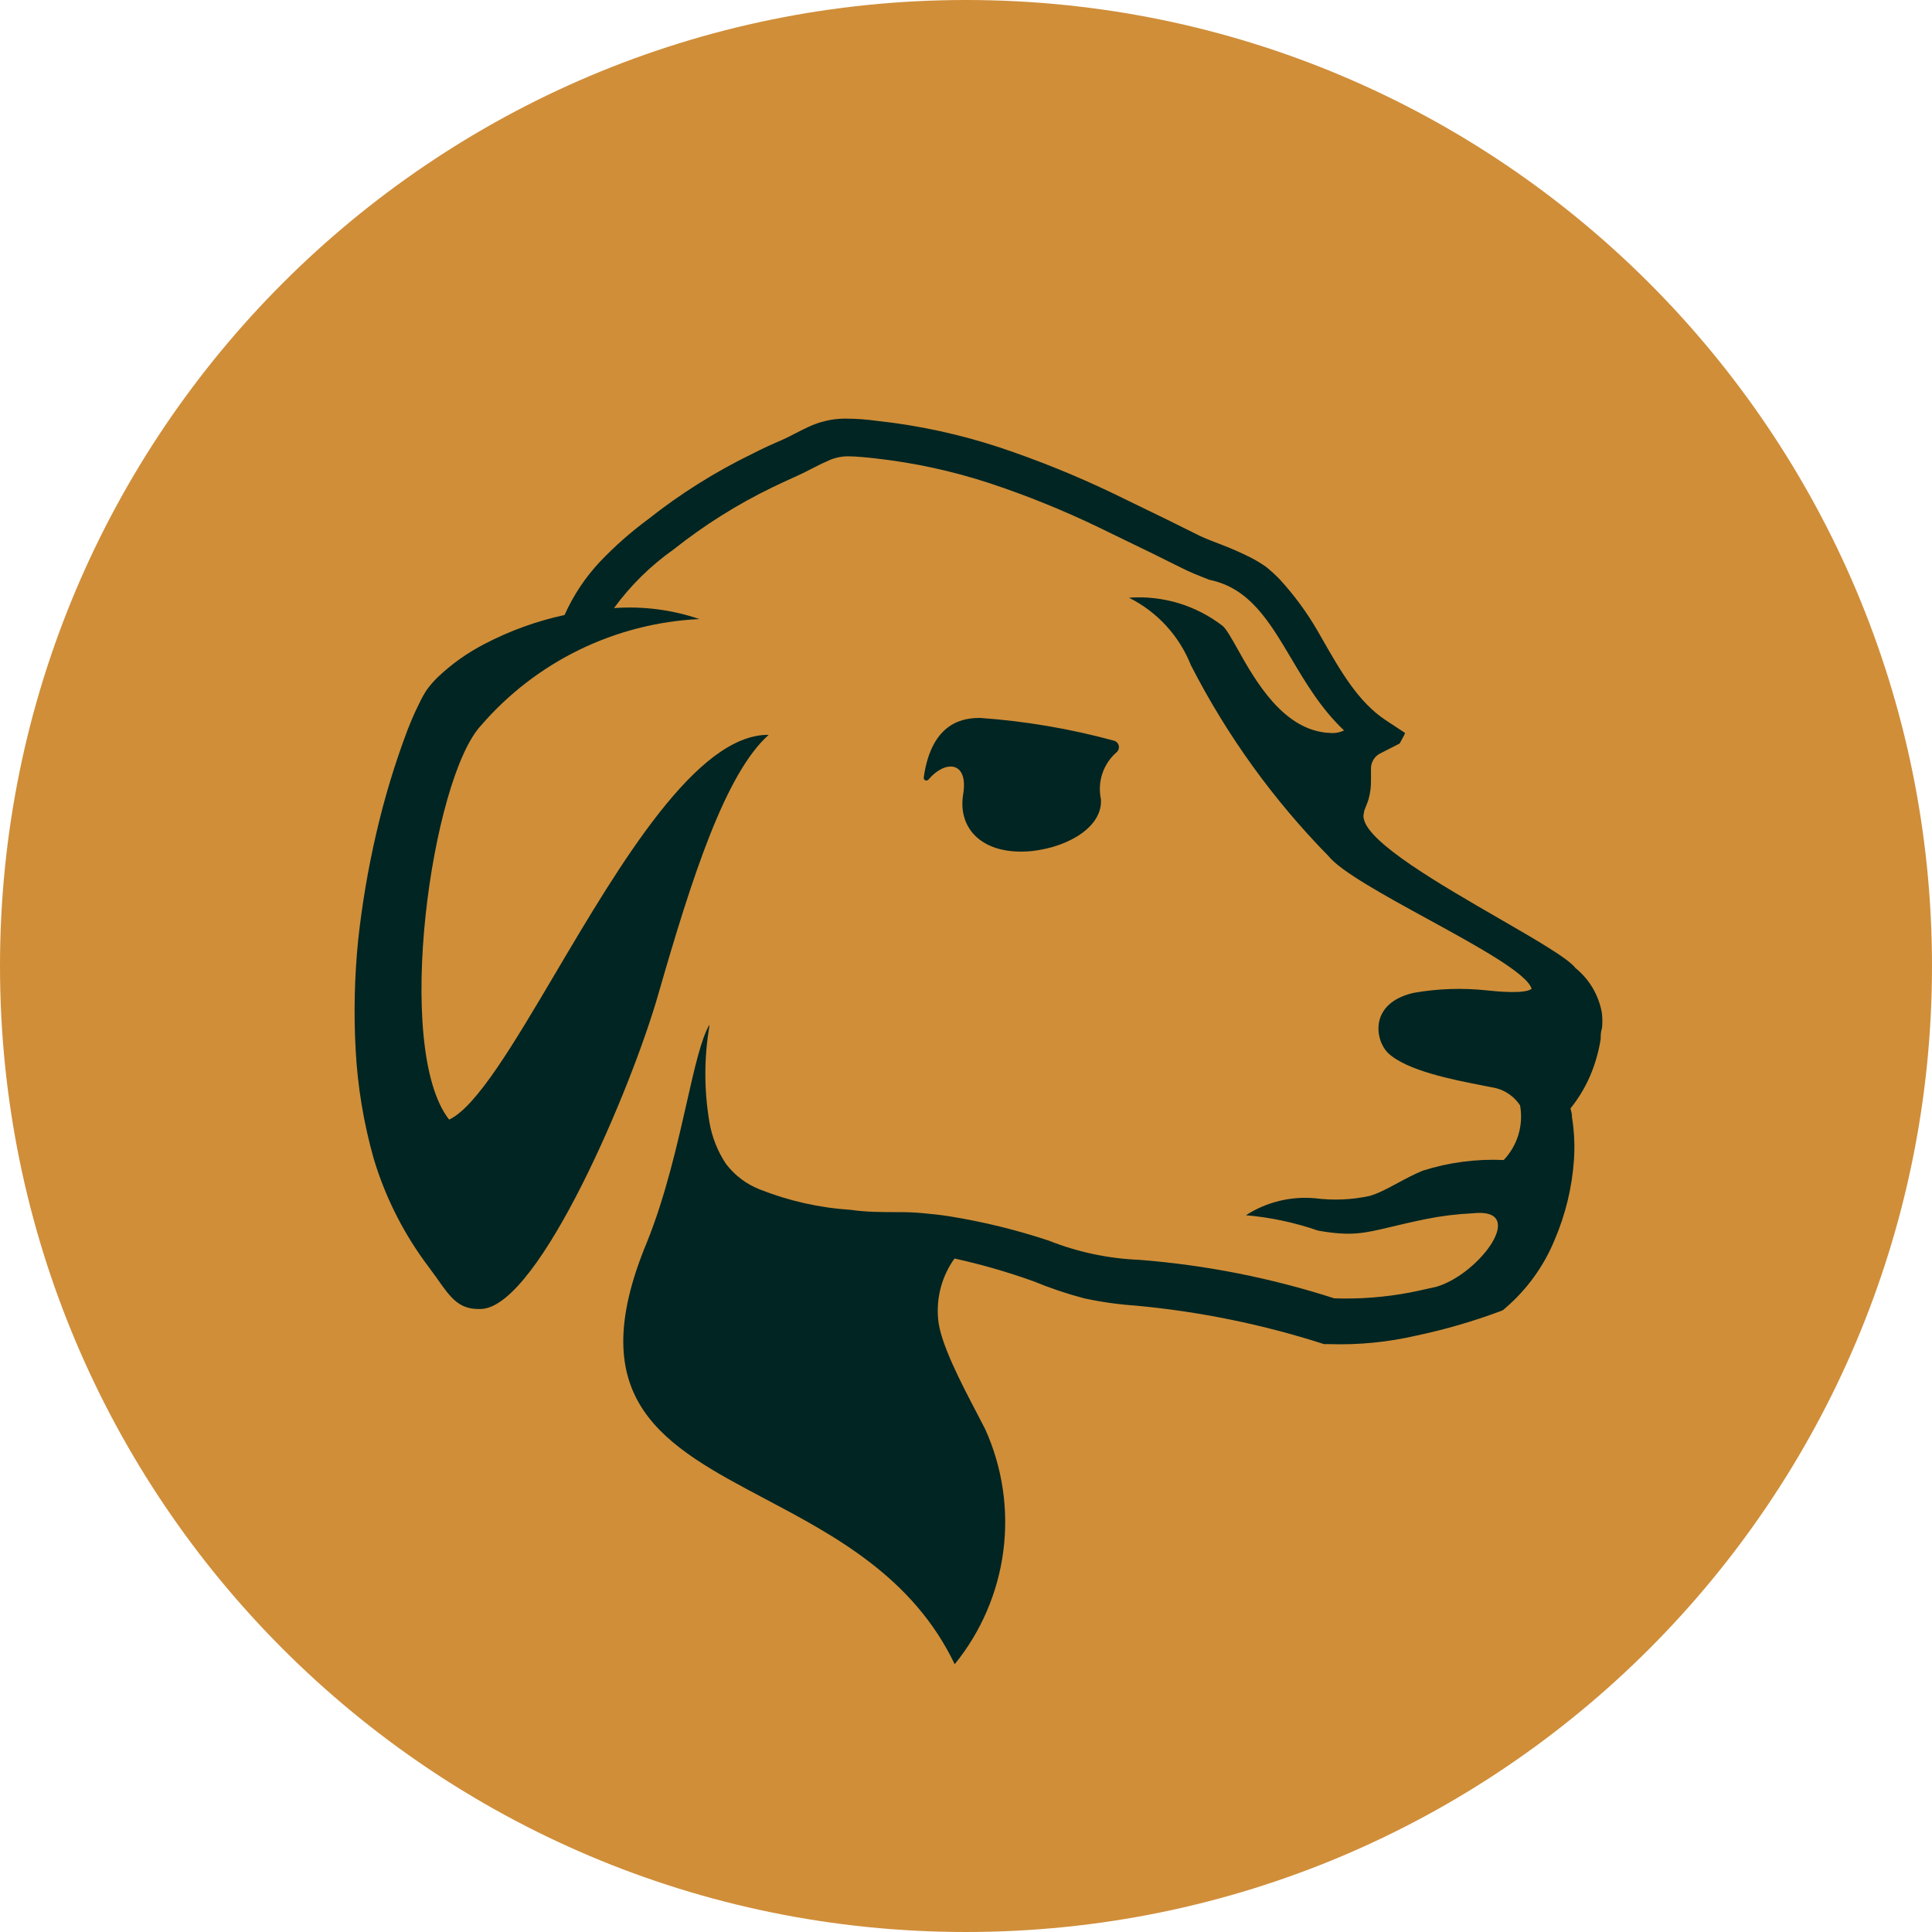
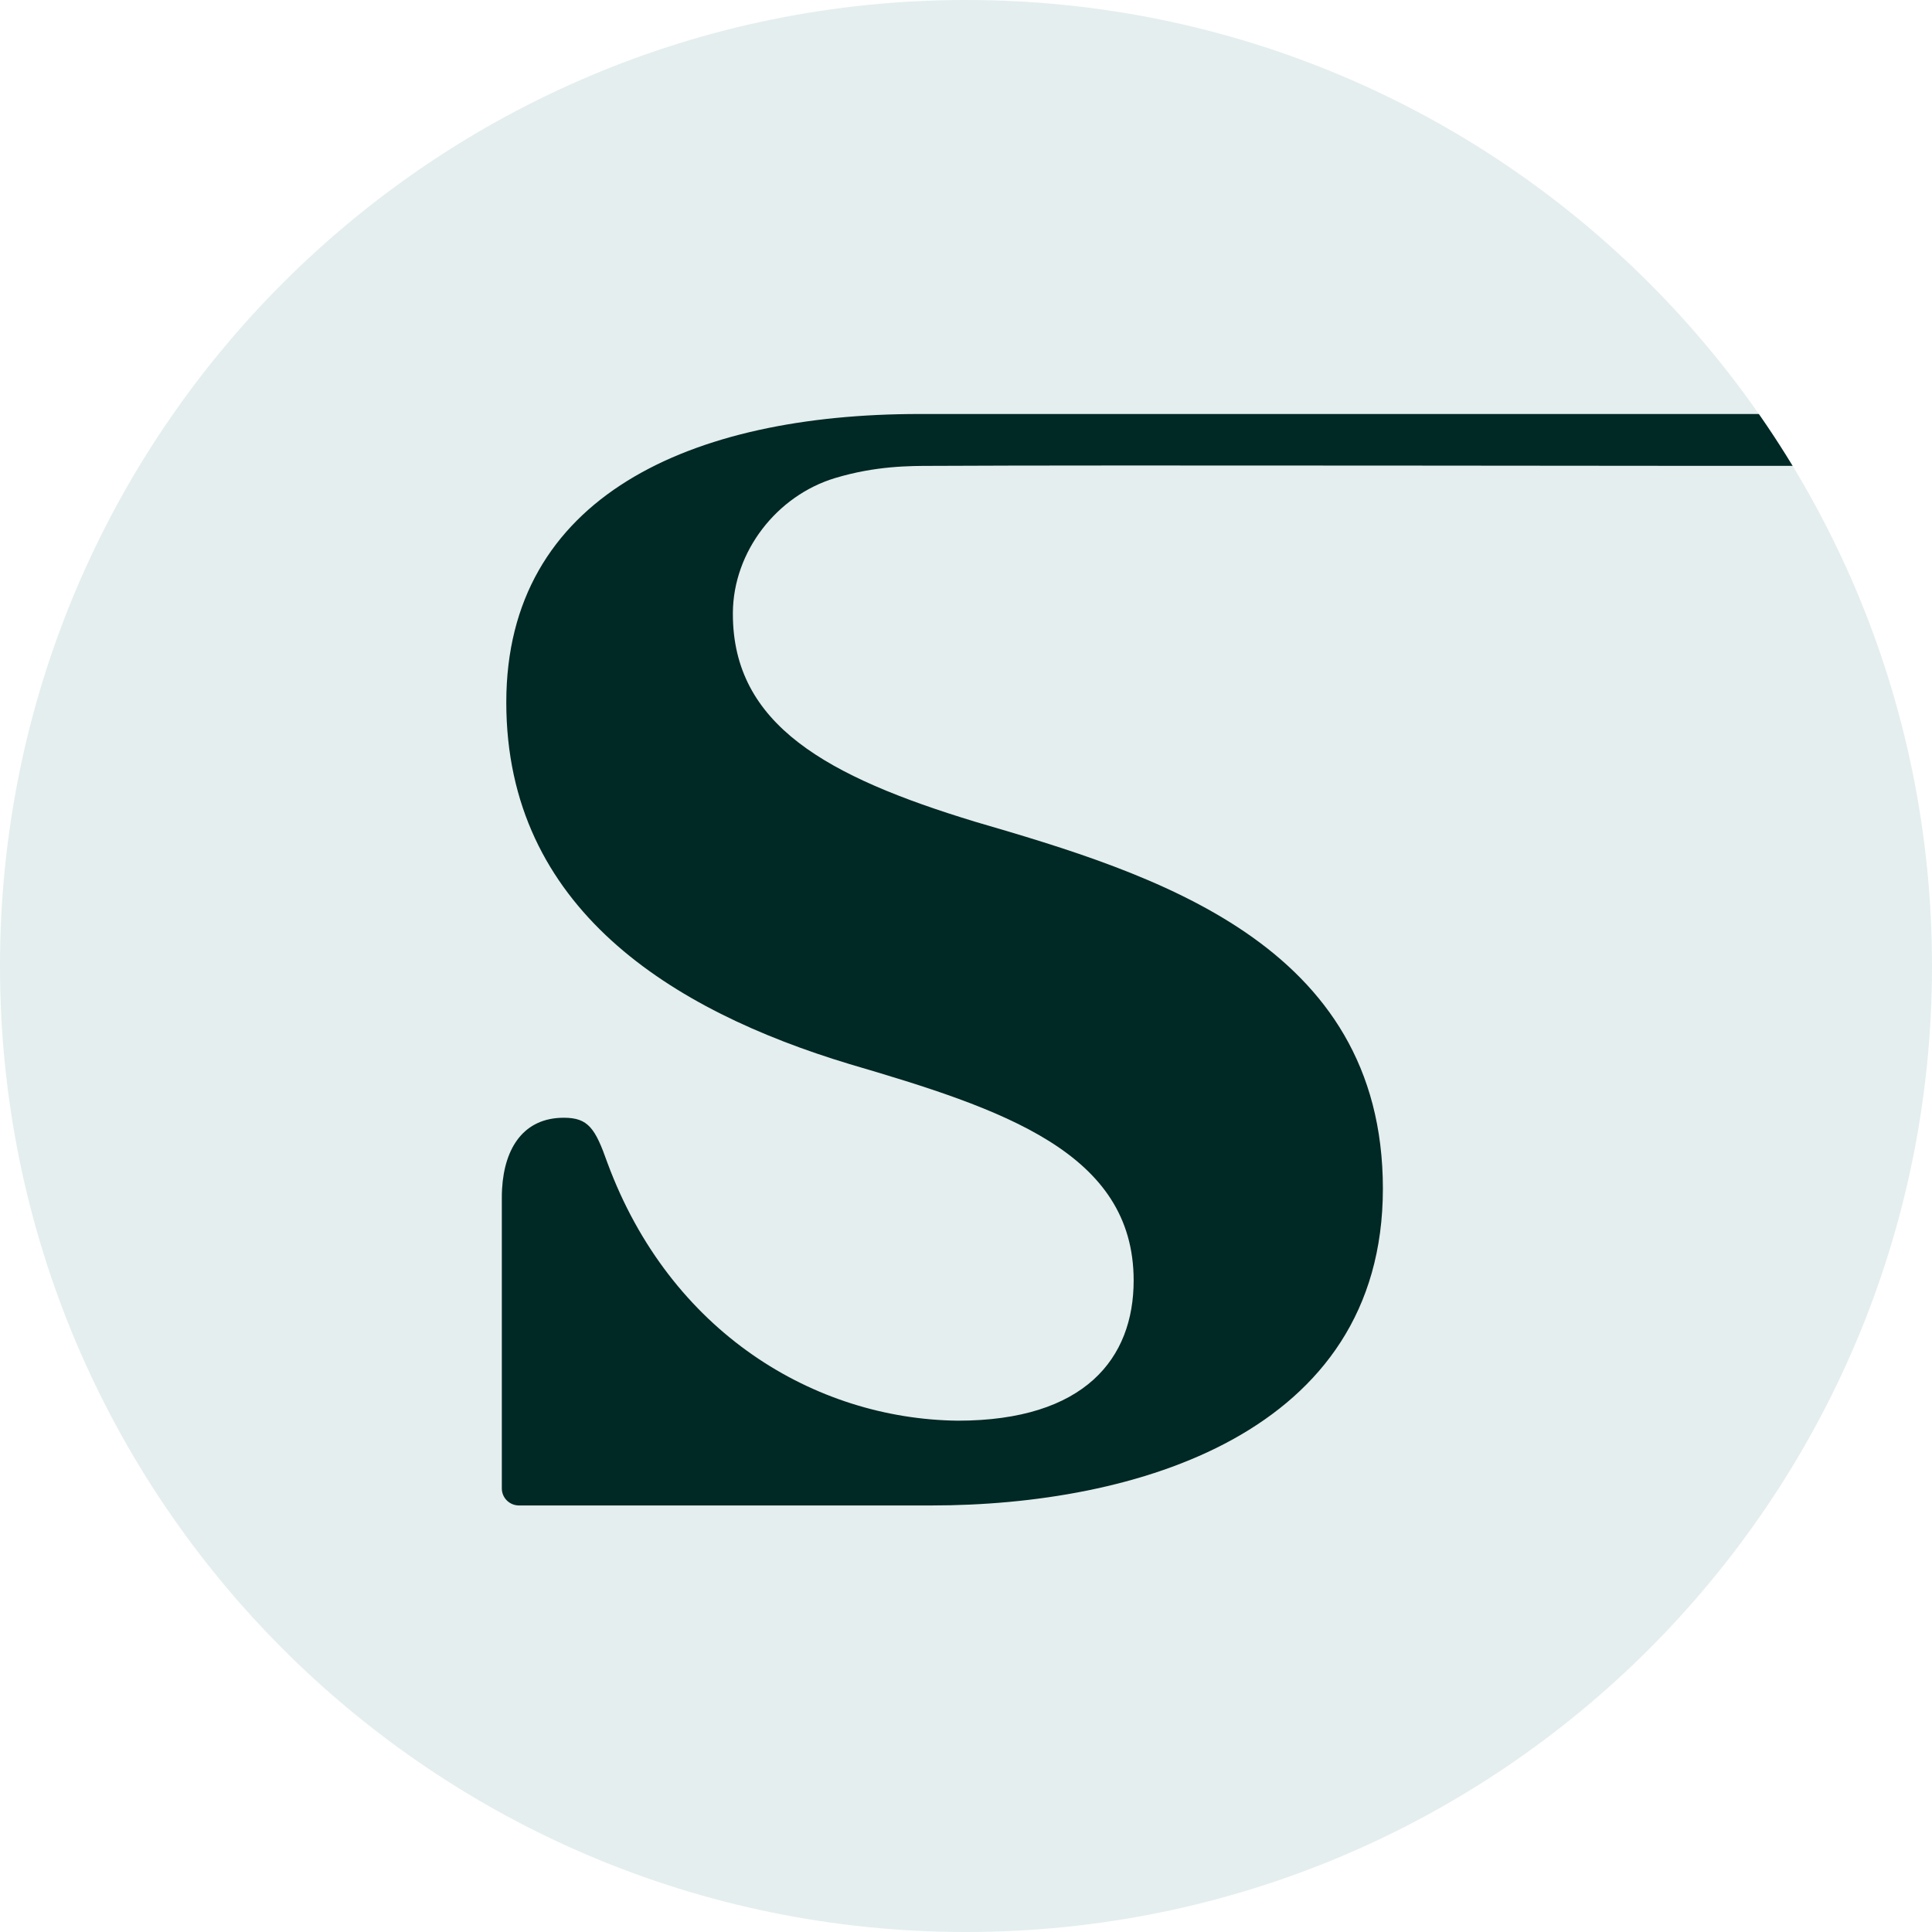
- <svg xmlns="http://www.w3.org/2000/svg" width="300" height="300" viewBox="0 0 300 300" fill="none">
-   <circle cx="150" cy="150" r="150" fill="#D08E39" />
-   <path fill-rule="evenodd" clip-rule="evenodd" d="M244.64 150.314C246.79 152.06 248.243 154.519 248.733 157.245C248.828 158.038 248.838 158.839 248.762 159.634C248.553 160.262 248.553 160.769 248.553 161.337C248.379 162.438 248.129 163.526 247.807 164.593C247.148 166.819 246.14 168.927 244.819 170.836C244.572 171.196 244.257 171.607 244.04 171.89C243.969 171.983 243.908 172.062 243.864 172.121C243.871 172.164 243.889 172.227 243.912 172.308C243.983 172.559 244.102 172.982 244.102 173.525C244.454 175.707 244.554 177.922 244.401 180.126C244.105 184.387 243.096 188.568 241.414 192.493C239.738 196.598 237.106 200.244 233.737 203.128L233.349 203.456L232.811 203.665C228.646 205.212 224.372 206.45 220.026 207.37C215.554 208.413 210.964 208.865 206.374 208.714H206.016H205.598C196.107 205.659 186.31 203.656 176.383 202.739C173.681 202.554 170.995 202.175 168.347 201.604C165.662 200.895 163.028 200.007 160.461 198.946C156.458 197.512 152.367 196.334 148.214 195.421C146.261 198.149 145.359 201.49 145.674 204.831C145.971 208.507 149.283 214.833 151.656 219.365C152.156 220.319 152.614 221.194 152.993 221.947C155.663 227.869 156.633 234.417 155.794 240.858C154.955 247.299 152.341 253.38 148.244 258.421C141.778 244.902 129.656 238.486 118.8 232.741C103.173 224.47 90.172 217.589 100.449 192.912C103.355 185.694 105.153 177.762 106.625 171.264C107.877 165.74 108.894 161.254 110.157 159.127V159.306C109.317 164.249 109.317 169.298 110.157 174.242C110.55 176.558 111.425 178.767 112.726 180.724C114.079 182.507 115.898 183.882 117.983 184.697C122.489 186.481 127.247 187.55 132.083 187.863C134.562 188.222 137.041 188.222 139.55 188.222H139.551C140.877 188.212 142.204 188.271 143.524 188.401C144.838 188.52 146.182 188.67 147.497 188.879C152.707 189.72 157.842 190.979 162.851 192.643C167.348 194.428 172.116 195.438 176.95 195.63C187.226 196.435 197.372 198.44 207.181 201.604C211.105 201.74 215.032 201.439 218.891 200.708C219.859 200.523 220.814 200.309 221.764 200.096C222.191 200 222.617 199.905 223.043 199.812C229.764 197.841 237.441 187.415 228.659 188.401C226.22 188.515 223.793 188.815 221.4 189.297C219.232 189.739 217.53 190.145 216.094 190.488C211.711 191.534 209.801 191.989 204.672 191.089C201.05 189.835 197.288 189.032 193.47 188.7C196.669 186.641 200.466 185.716 204.253 186.071C207.052 186.425 209.89 186.303 212.647 185.712C214.04 185.315 215.46 184.549 216.994 183.721C218.225 183.058 219.529 182.354 220.952 181.769C225.005 180.491 229.252 179.935 233.498 180.126C234.558 179.011 235.34 177.662 235.781 176.188C236.222 174.714 236.31 173.157 236.037 171.643C235.178 170.337 233.871 169.392 232.363 168.984C231.768 168.853 231.012 168.706 230.148 168.538C225.716 167.678 218.445 166.267 215.545 163.518C213.544 161.606 212.468 155.781 219.518 154.168C223.245 153.512 227.046 153.381 230.809 153.779C232.423 153.959 236.814 154.377 237.829 153.54C237.145 151.169 229.405 146.932 221.699 142.713C214.942 139.014 208.211 135.329 206.285 132.929C197.707 124.188 190.506 114.197 184.926 103.296C183.117 98.738 179.693 95.005 175.308 92.811C180.519 92.429 185.687 93.982 189.825 97.172C190.423 97.667 191.183 99.025 192.158 100.765C194.888 105.636 199.296 113.503 206.494 113.811C207.252 113.884 208.016 113.749 208.704 113.422C205.142 110.062 202.737 106.008 200.484 102.212C197.068 96.457 194.004 91.293 187.794 90.033C187.701 89.996 187.608 89.96 187.515 89.923C186.098 89.368 184.769 88.848 183.283 88.091L179.071 86L170.707 81.937C165.187 79.27 159.5 76.965 153.68 75.037C147.924 73.146 141.988 71.855 135.966 71.183C134.652 71.034 132.889 70.855 131.665 70.855C130.511 70.859 129.375 71.135 128.349 71.662C127.636 71.96 126.822 72.378 126.003 72.798C125.347 73.135 124.688 73.473 124.077 73.752C123.812 73.874 123.546 73.995 123.28 74.116C122.164 74.623 121.04 75.134 119.955 75.664C114.497 78.305 109.348 81.541 104.601 85.313C101.039 87.826 97.911 90.904 95.34 94.424C99.831 94.098 104.341 94.677 108.603 96.127C102.127 96.436 95.782 98.061 89.953 100.901C84.124 103.74 78.934 107.737 74.699 112.646C67.022 120.861 61.047 162.771 69.74 173.853C73.984 171.867 79.722 162.159 86.242 151.128C96.291 134.127 108.198 113.983 119.357 114.109C112.636 120.114 107.438 136.245 102.241 154.317C98.059 168.984 83.869 202.441 74.908 203.247C71.413 203.456 70.129 201.783 67.769 198.378L65.797 195.69C62.351 190.9 59.726 185.569 58.03 179.917C56.465 174.384 55.523 168.693 55.222 162.95C54.918 157.303 55.048 151.64 55.611 146.013C56.217 140.436 57.154 134.899 58.419 129.434C59.677 123.963 61.304 118.584 63.288 113.333C63.825 111.989 64.363 110.674 65.05 109.33C65.399 108.577 65.798 107.848 66.245 107.149C66.759 106.447 67.328 105.788 67.948 105.178C70.127 103.105 72.592 101.355 75.266 99.98C79.18 97.939 83.349 96.432 87.663 95.499C89.027 92.441 90.895 89.634 93.19 87.195C95.459 84.818 97.927 82.639 100.568 80.683C105.632 76.668 111.121 73.222 116.938 70.407C118.312 69.69 120.104 68.883 121.299 68.376C121.93 68.107 122.594 67.764 123.327 67.386C123.982 67.047 124.692 66.681 125.481 66.314C127.265 65.466 129.212 65.017 131.187 65C132.876 65.004 134.562 65.124 136.235 65.359C142.663 66.06 149.001 67.432 155.144 69.451C161.193 71.468 167.109 73.862 172.858 76.62L181.342 80.743L185.554 82.834C186.582 83.39 187.896 83.894 189.326 84.443C189.432 84.484 189.539 84.525 189.646 84.566C191.199 85.164 192.633 85.791 194.187 86.567C195.027 86.998 195.835 87.487 196.606 88.031C197.341 88.626 198.039 89.264 198.697 89.943C200.985 92.431 202.989 95.167 204.672 98.098C204.857 98.423 205.042 98.746 205.226 99.068C208.174 104.23 210.913 109.027 215.186 111.839L218.174 113.811C218.122 113.977 218.052 114.138 217.965 114.289L217.337 115.454L214.35 116.977C213.758 117.264 213.298 117.766 213.066 118.381C212.954 118.657 212.894 118.95 212.886 119.247V121.159C212.902 122.169 212.771 123.175 212.498 124.146C212.376 124.538 212.234 124.884 212.108 125.189C211.927 125.629 211.781 125.985 211.781 126.267C211.695 126.57 211.695 126.891 211.781 127.193C212.623 130.981 223.639 137.345 232.738 142.602C238.494 145.927 243.483 148.809 244.64 150.314ZM170.946 124.057C171.274 128.209 166.226 131.465 160.252 132.152C152.574 132.899 148.691 128.687 149.557 123.37C150.424 118.052 146.69 118.052 144.18 121.04C144.125 121.112 144.047 121.163 143.96 121.187C143.872 121.211 143.779 121.206 143.694 121.172C143.61 121.138 143.539 121.078 143.492 121C143.445 120.922 143.424 120.831 143.434 120.741C144.688 111.869 149.886 111.481 152.216 111.481C159.225 111.978 166.168 113.159 172.947 115.006C173.136 115.051 173.308 115.149 173.444 115.287C173.58 115.425 173.675 115.598 173.719 115.788C173.762 115.977 173.752 116.174 173.69 116.358C173.627 116.541 173.515 116.704 173.365 116.828C172.355 117.708 171.598 118.842 171.173 120.113C170.748 121.384 170.669 122.745 170.946 124.057Z" fill="#002522" />
+ <svg xmlns="http://www.w3.org/2000/svg" width="90" height="90" viewBox="0 0 90 90" fill="none">
+   <circle cx="45" cy="45" r="45" fill="#E4EEEE" />
+   <mask id="mask0_6_304" style="mask-type:alpha" maskUnits="userSpaceOnUse" x="0" y="0" width="90" height="90">
+     <circle cx="45" cy="45" r="45" fill="#E4EEEE" />
+   </mask>
+   <g mask="url(#mask0_6_304)">
+     <path d="M86.225 19.286H42.823C32.189 19.286 23.585 23.122 23.585 32.718C23.585 42.314 31.298 47.07 39.578 49.57C46.723 51.667 52.81 53.681 52.81 59.649C52.81 63.276 50.538 66.181 44.611 66.181C37.953 66.1 31.216 62.07 28.295 54.166C27.727 52.555 27.401 52.069 26.265 52.069C24.419 52.069 23.501 53.438 23.388 55.384C23.38 55.538 23.375 55.697 23.377 55.859V69.336C23.377 69.775 23.735 70.13 24.177 70.13H43.196C43.262 70.13 43.328 70.13 43.394 70.13C52.81 70.13 64.42 66.823 64.42 55.373C64.42 43.923 53.704 40.697 45.424 38.279C38.524 36.181 34.14 33.763 34.14 28.602C34.14 28.581 34.14 28.56 34.14 28.539C34.161 25.7 36.178 23.086 38.913 22.266C40.798 21.702 42.363 21.702 43.462 21.702C51.11 21.657 78.476 21.712 86.228 21.702C86.375 21.702 86.493 21.584 86.493 21.438V19.549C86.493 19.403 86.375 19.286 86.228 19.286H86.225Z" fill="#002825" />
+   </g>
</svg>
